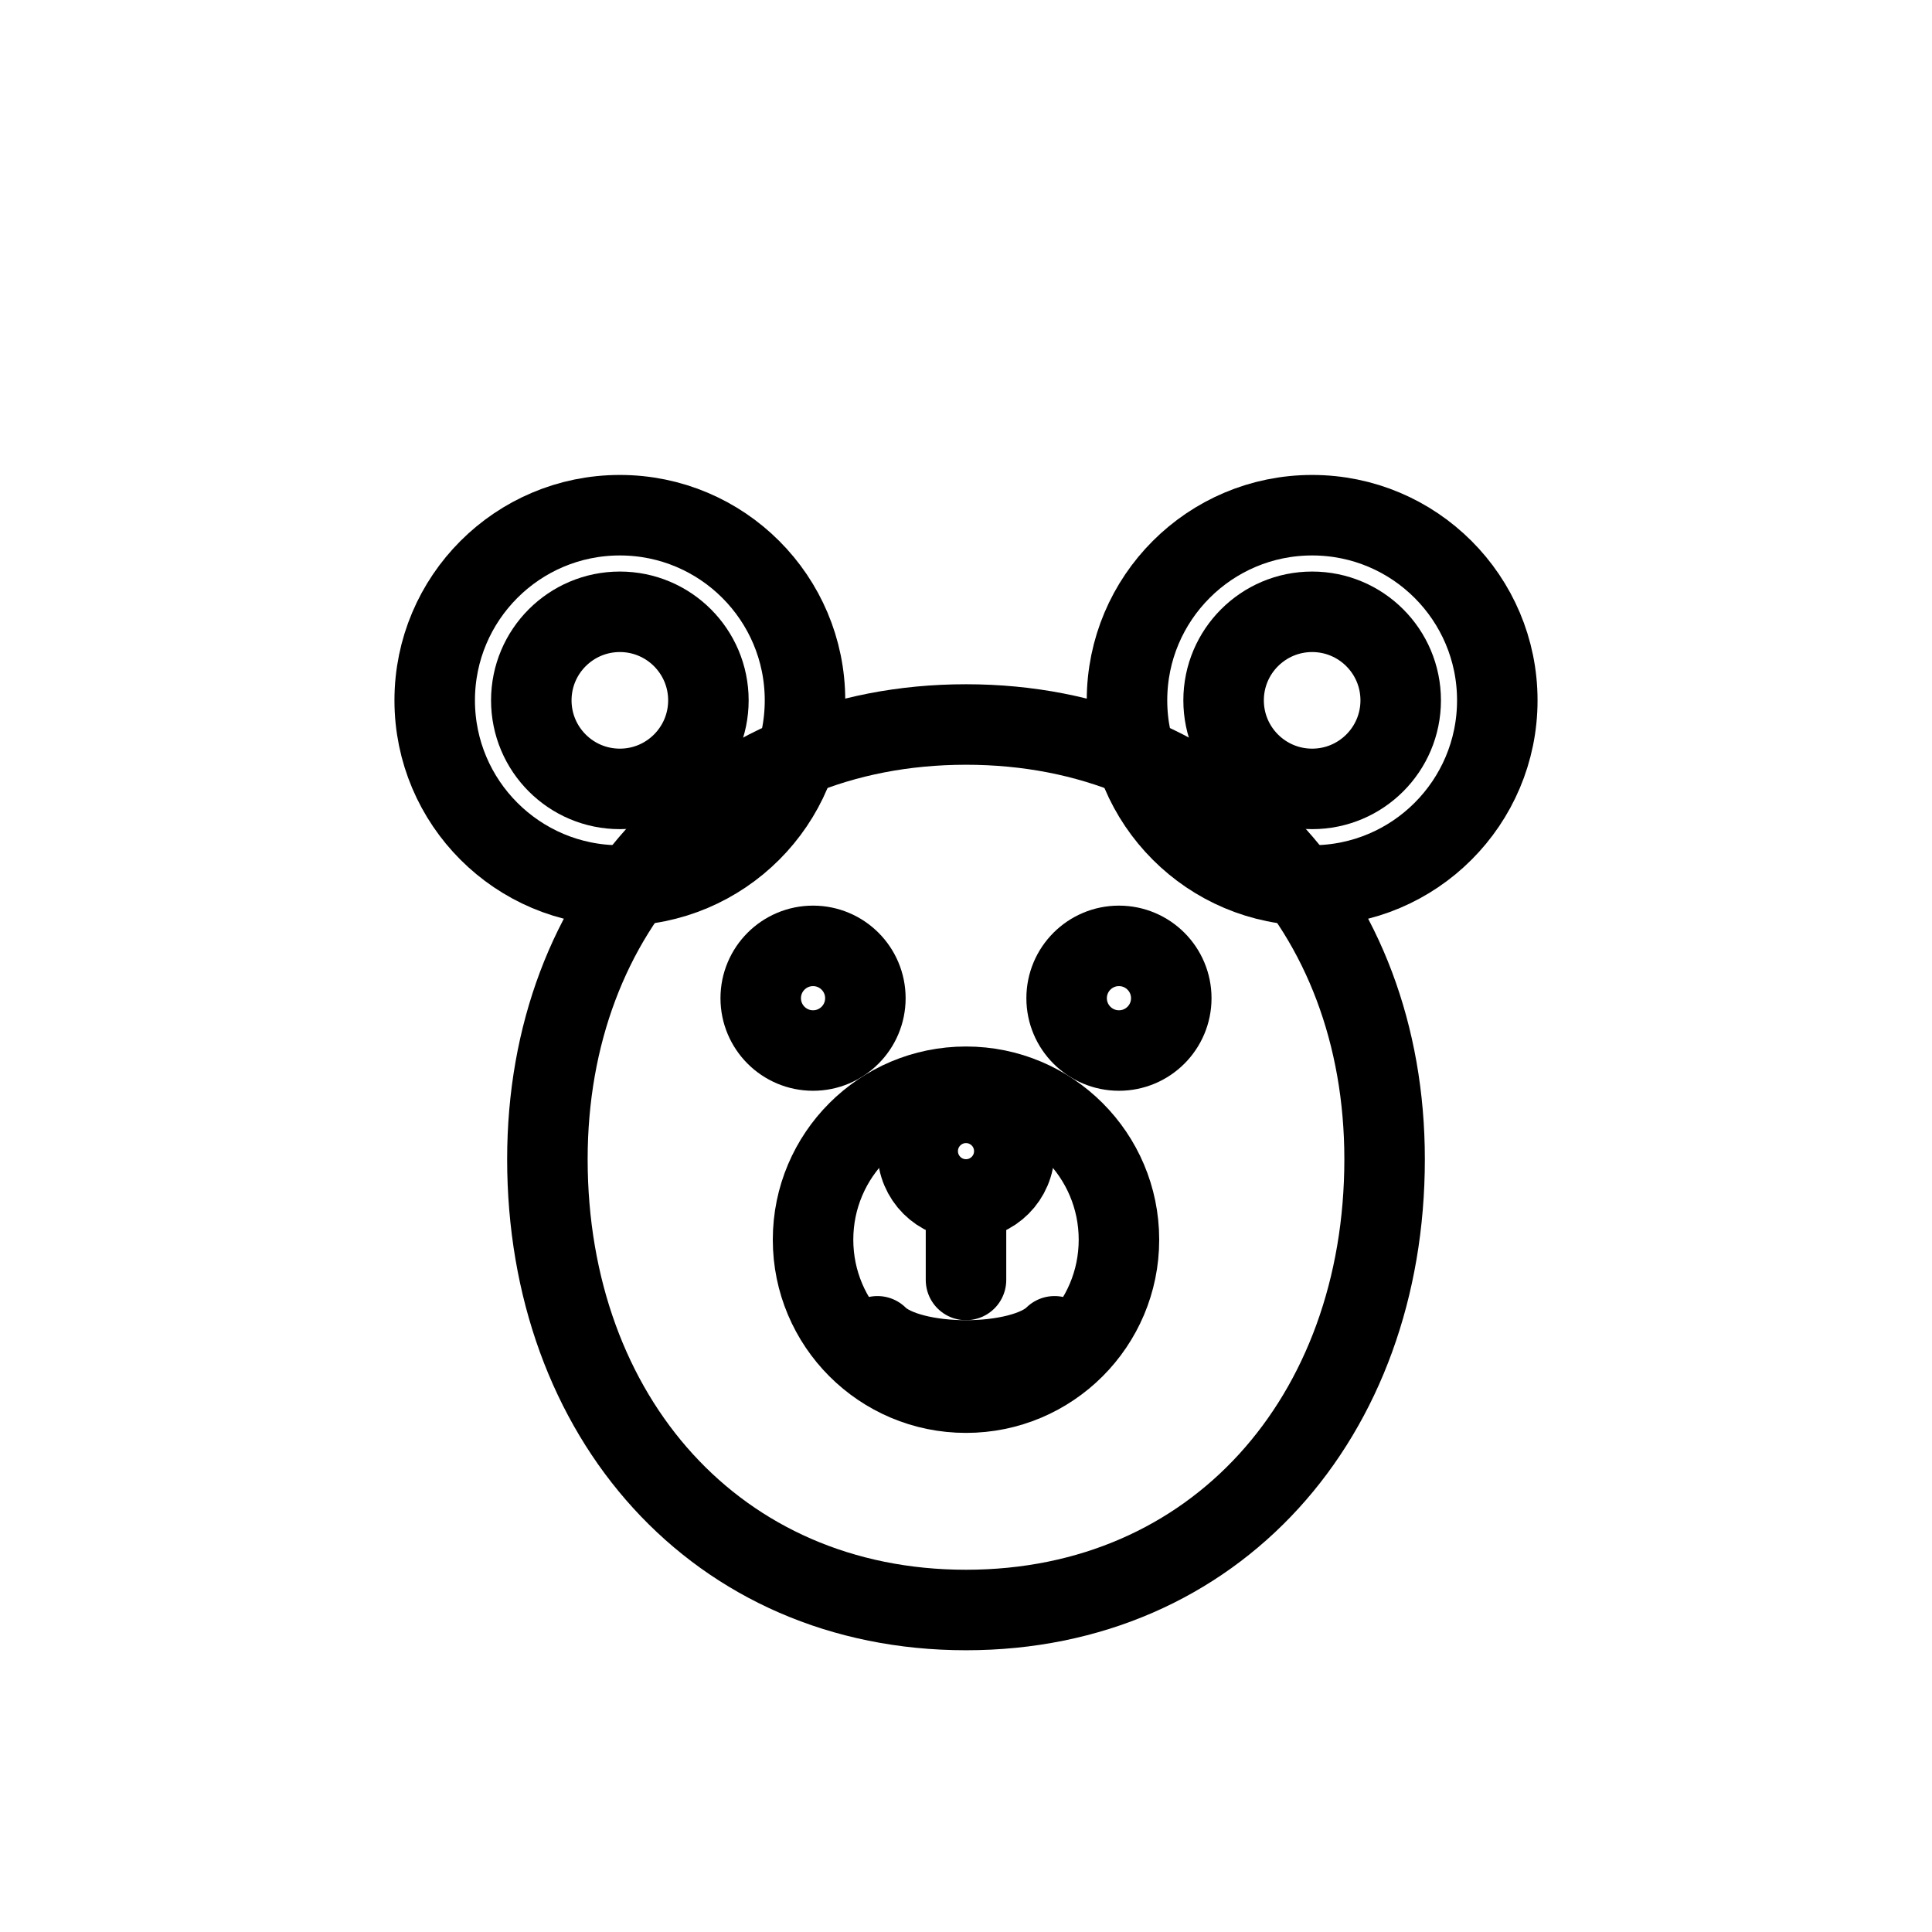
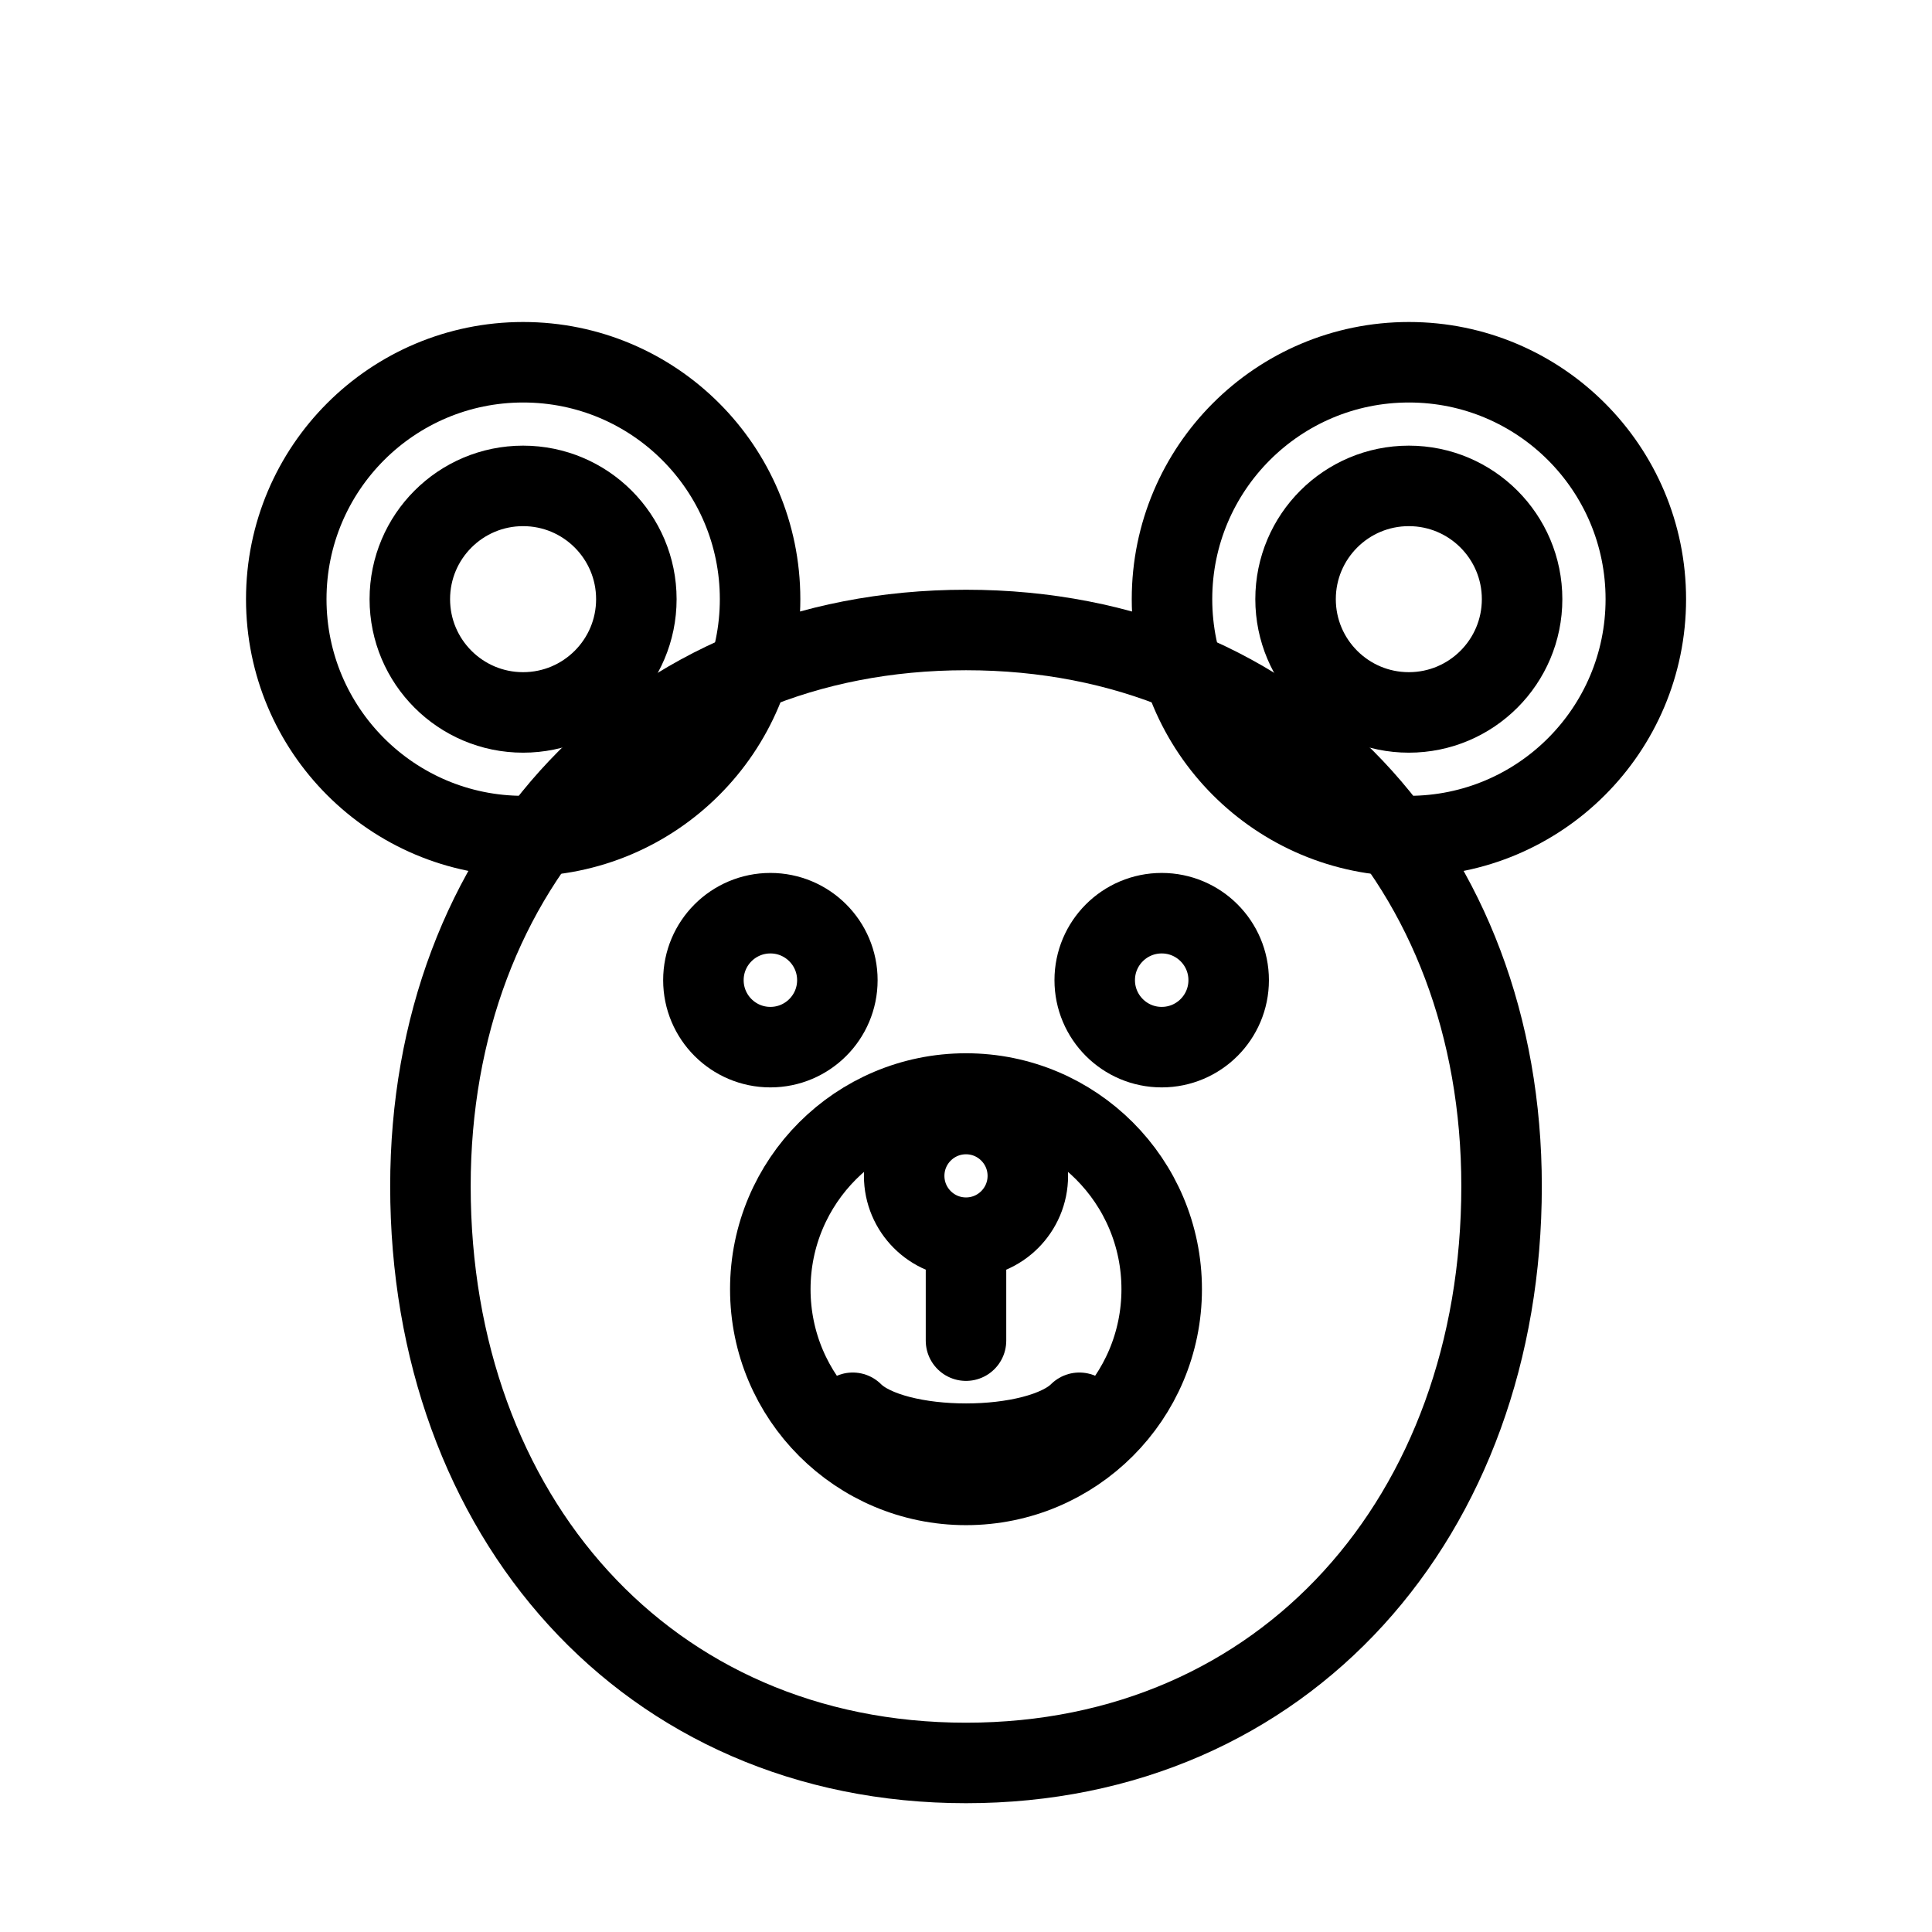
<svg xmlns="http://www.w3.org/2000/svg" viewBox="0 0 24 24" fill="none" stroke="currentColor" stroke-width="1" stroke-linecap="round" stroke-linejoin="round">
-   <path d="M12 20C8.9 20 6.8 17.6 6.8 14.4C6.8 11.3 8.9 9 12 9C15.1 9 17.2 11.3 17.2 14.4C17.2 17.6 15.1 20 12 20Z" />
-   <path d="M5.4 8.7A2.3 2.3 0 1 0 10 8.7A2.3 2.3 0 1 0 5.4 8.7Z" />
-   <path d="M14 8.7A2.3 2.3 0 1 0 18.6 8.7A2.3 2.3 0 1 0 14 8.7Z" />
-   <path d="M6.6 8.7A1.1 1.1 0 1 0 8.8 8.7A1.1 1.1 0 1 0 6.6 8.7Z" />
-   <path d="M15.2 8.7A1.1 1.1 0 1 0 17.4 8.7A1.1 1.1 0 1 0 15.2 8.7Z" />
-   <path d="M10.1 15.4A1.9 1.9 0 1 0 13.9 15.4A1.9 1.9 0 1 0 10.1 15.4Z" />
-   <path d="M11.4 14.3A0.6 0.6 0 1 0 12.6 14.3A0.6 0.6 0 1 0 11.4 14.3Z" />
-   <path d="M9.45 12.4A0.65 0.65 0 1 0 10.75 12.4A0.65 0.65 0 1 0 9.45 12.4Z" />
-   <path d="M13.25 12.4A0.65 0.65 0 1 0 14.55 12.4A0.65 0.65 0 1 0 13.25 12.4Z" />
-   <path d="M12 15V15.9" />
-   <path d="M10.9 16.6C11.3 17 12.7 17 13.1 16.6" />
+   <path d="M12,21.9c-3.966,0 -6.653,-3.071 -6.653,-7.165c0,-3.966 2.687,-6.909 6.653,-6.909c3.966,0 6.653,2.943 6.653,6.909c0,4.094 -2.687,7.165 -6.653,7.165z" />
+   <path d="M3.556,7.443c0,1.625 1.317,2.943 2.943,2.943c1.625,0 2.943,-1.317 2.943,-2.943c0,-1.625 -1.317,-2.943 -2.943,-2.943c-1.625,0 -2.943,1.317 -2.943,2.943z" />
+   <path d="M14.559,7.443c0,1.625 1.317,2.943 2.943,2.943c1.625,0 2.943,-1.317 2.943,-2.943c0,-1.625 -1.317,-2.943 -2.943,-2.943c-1.625,0 -2.943,1.317 -2.943,2.943z" />
+   <path d="M5.091,7.443c0,0.777 0.63,1.407 1.407,1.407c0.777,0 1.407,-0.63 1.407,-1.407c0,-0.777 -0.63,-1.407 -1.407,-1.407c-0.777,0 -1.407,0.63 -1.407,1.407z" />
+   <path d="M16.094,7.443c0,0.777 0.63,1.407 1.407,1.407c0.777,0 1.407,-0.63 1.407,-1.407c0,-0.777 -0.63,-1.407 -1.407,-1.407c-0.777,0 -1.407,0.63 -1.407,1.407z" />
+   <path d="M9.569,16.015c0,1.343 1.088,2.431 2.431,2.431c1.343,0 2.431,-1.088 2.431,-2.431c0,-1.343 -1.088,-2.431 -2.431,-2.431c-1.343,0 -2.431,1.088 -2.431,2.431z" />
+   <path d="M11.232,14.607c0,0.424 0.344,0.768 0.768,0.768c0.424,0 0.768,-0.344 0.768,-0.768c0,-0.424 -0.344,-0.768 -0.768,-0.768c-0.424,0 -0.768,0.344 -0.768,0.768z" />
+   <path d="M8.738,12.176c0,0.459 0.372,0.832 0.832,0.832c0.459,0 0.832,-0.372 0.832,-0.832c0,-0.459 -0.372,-0.832 -0.832,-0.832c-0.459,0 -0.832,0.372 -0.832,0.832z" />
+   <path d="M13.599,12.176c0,0.459 0.372,0.832 0.832,0.832c0.459,0 0.832,-0.372 0.832,-0.832c0,-0.459 -0.372,-0.832 -0.832,-0.832c-0.459,0 -0.832,0.372 -0.832,0.832z" />
+   <path d="M12,15.503v1.151" />
+   <path d="M10.593,17.55c0.512,0.512 2.303,0.512 2.815,0" />
</svg>
